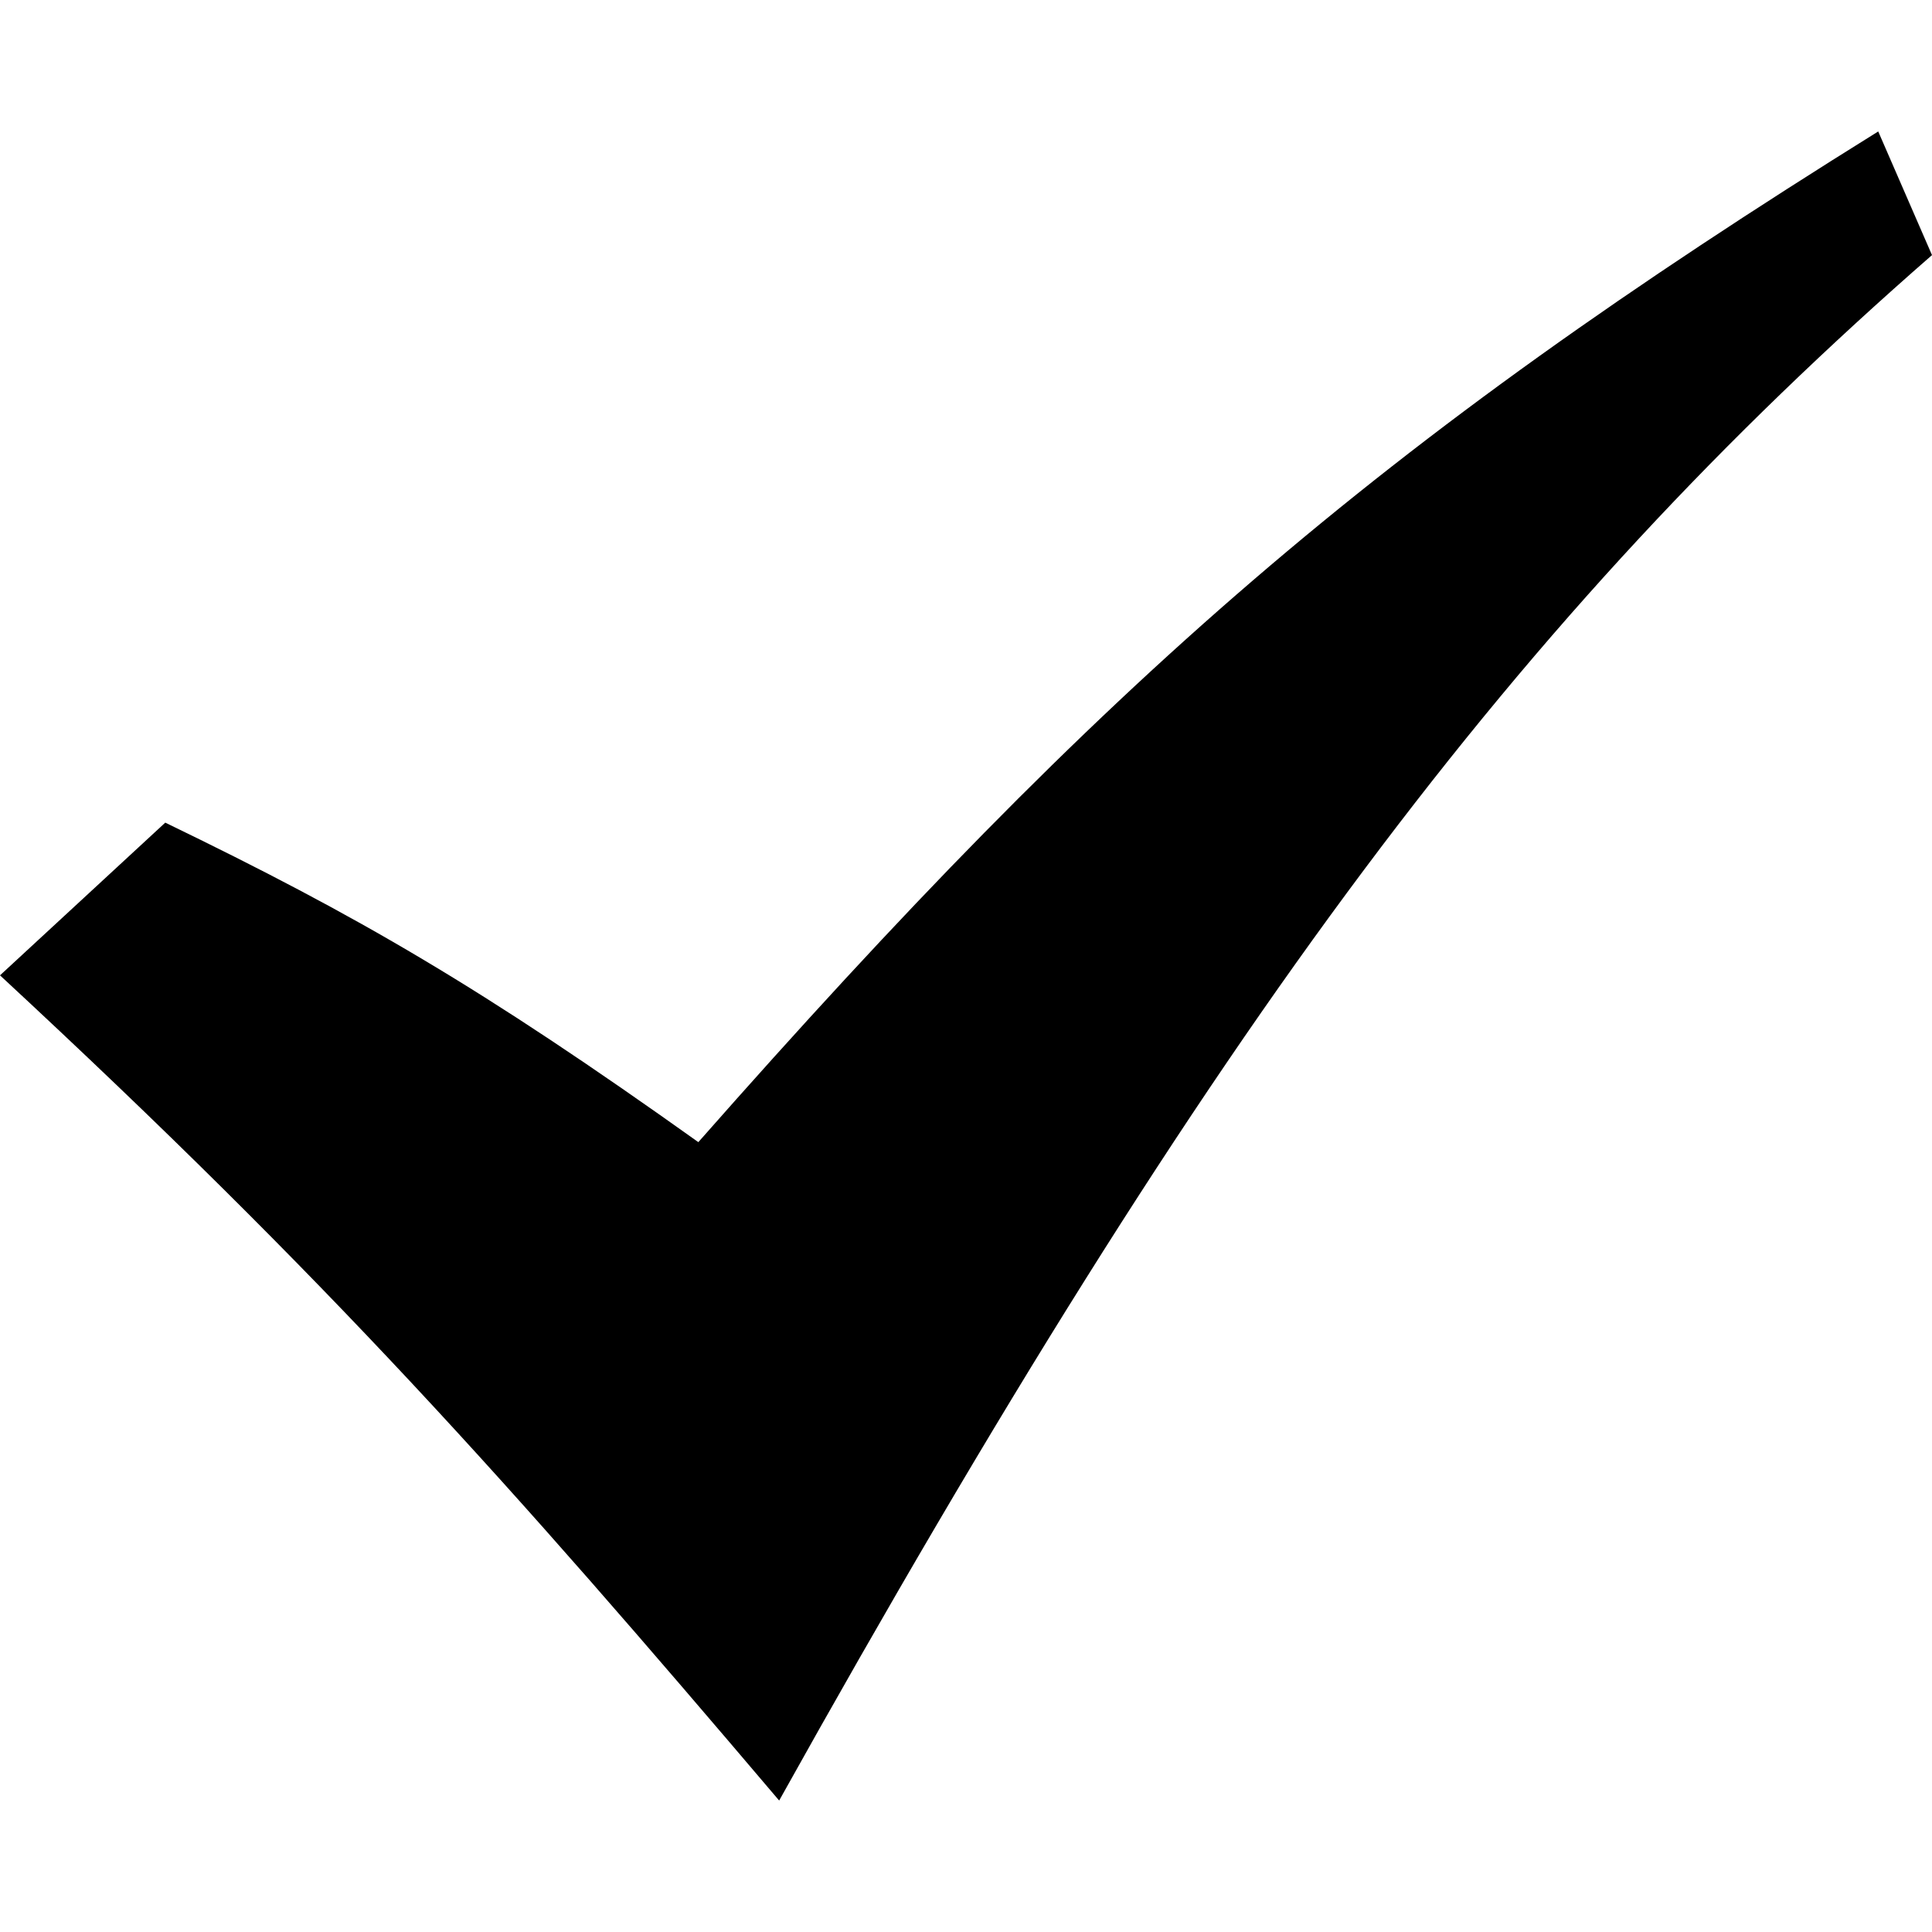
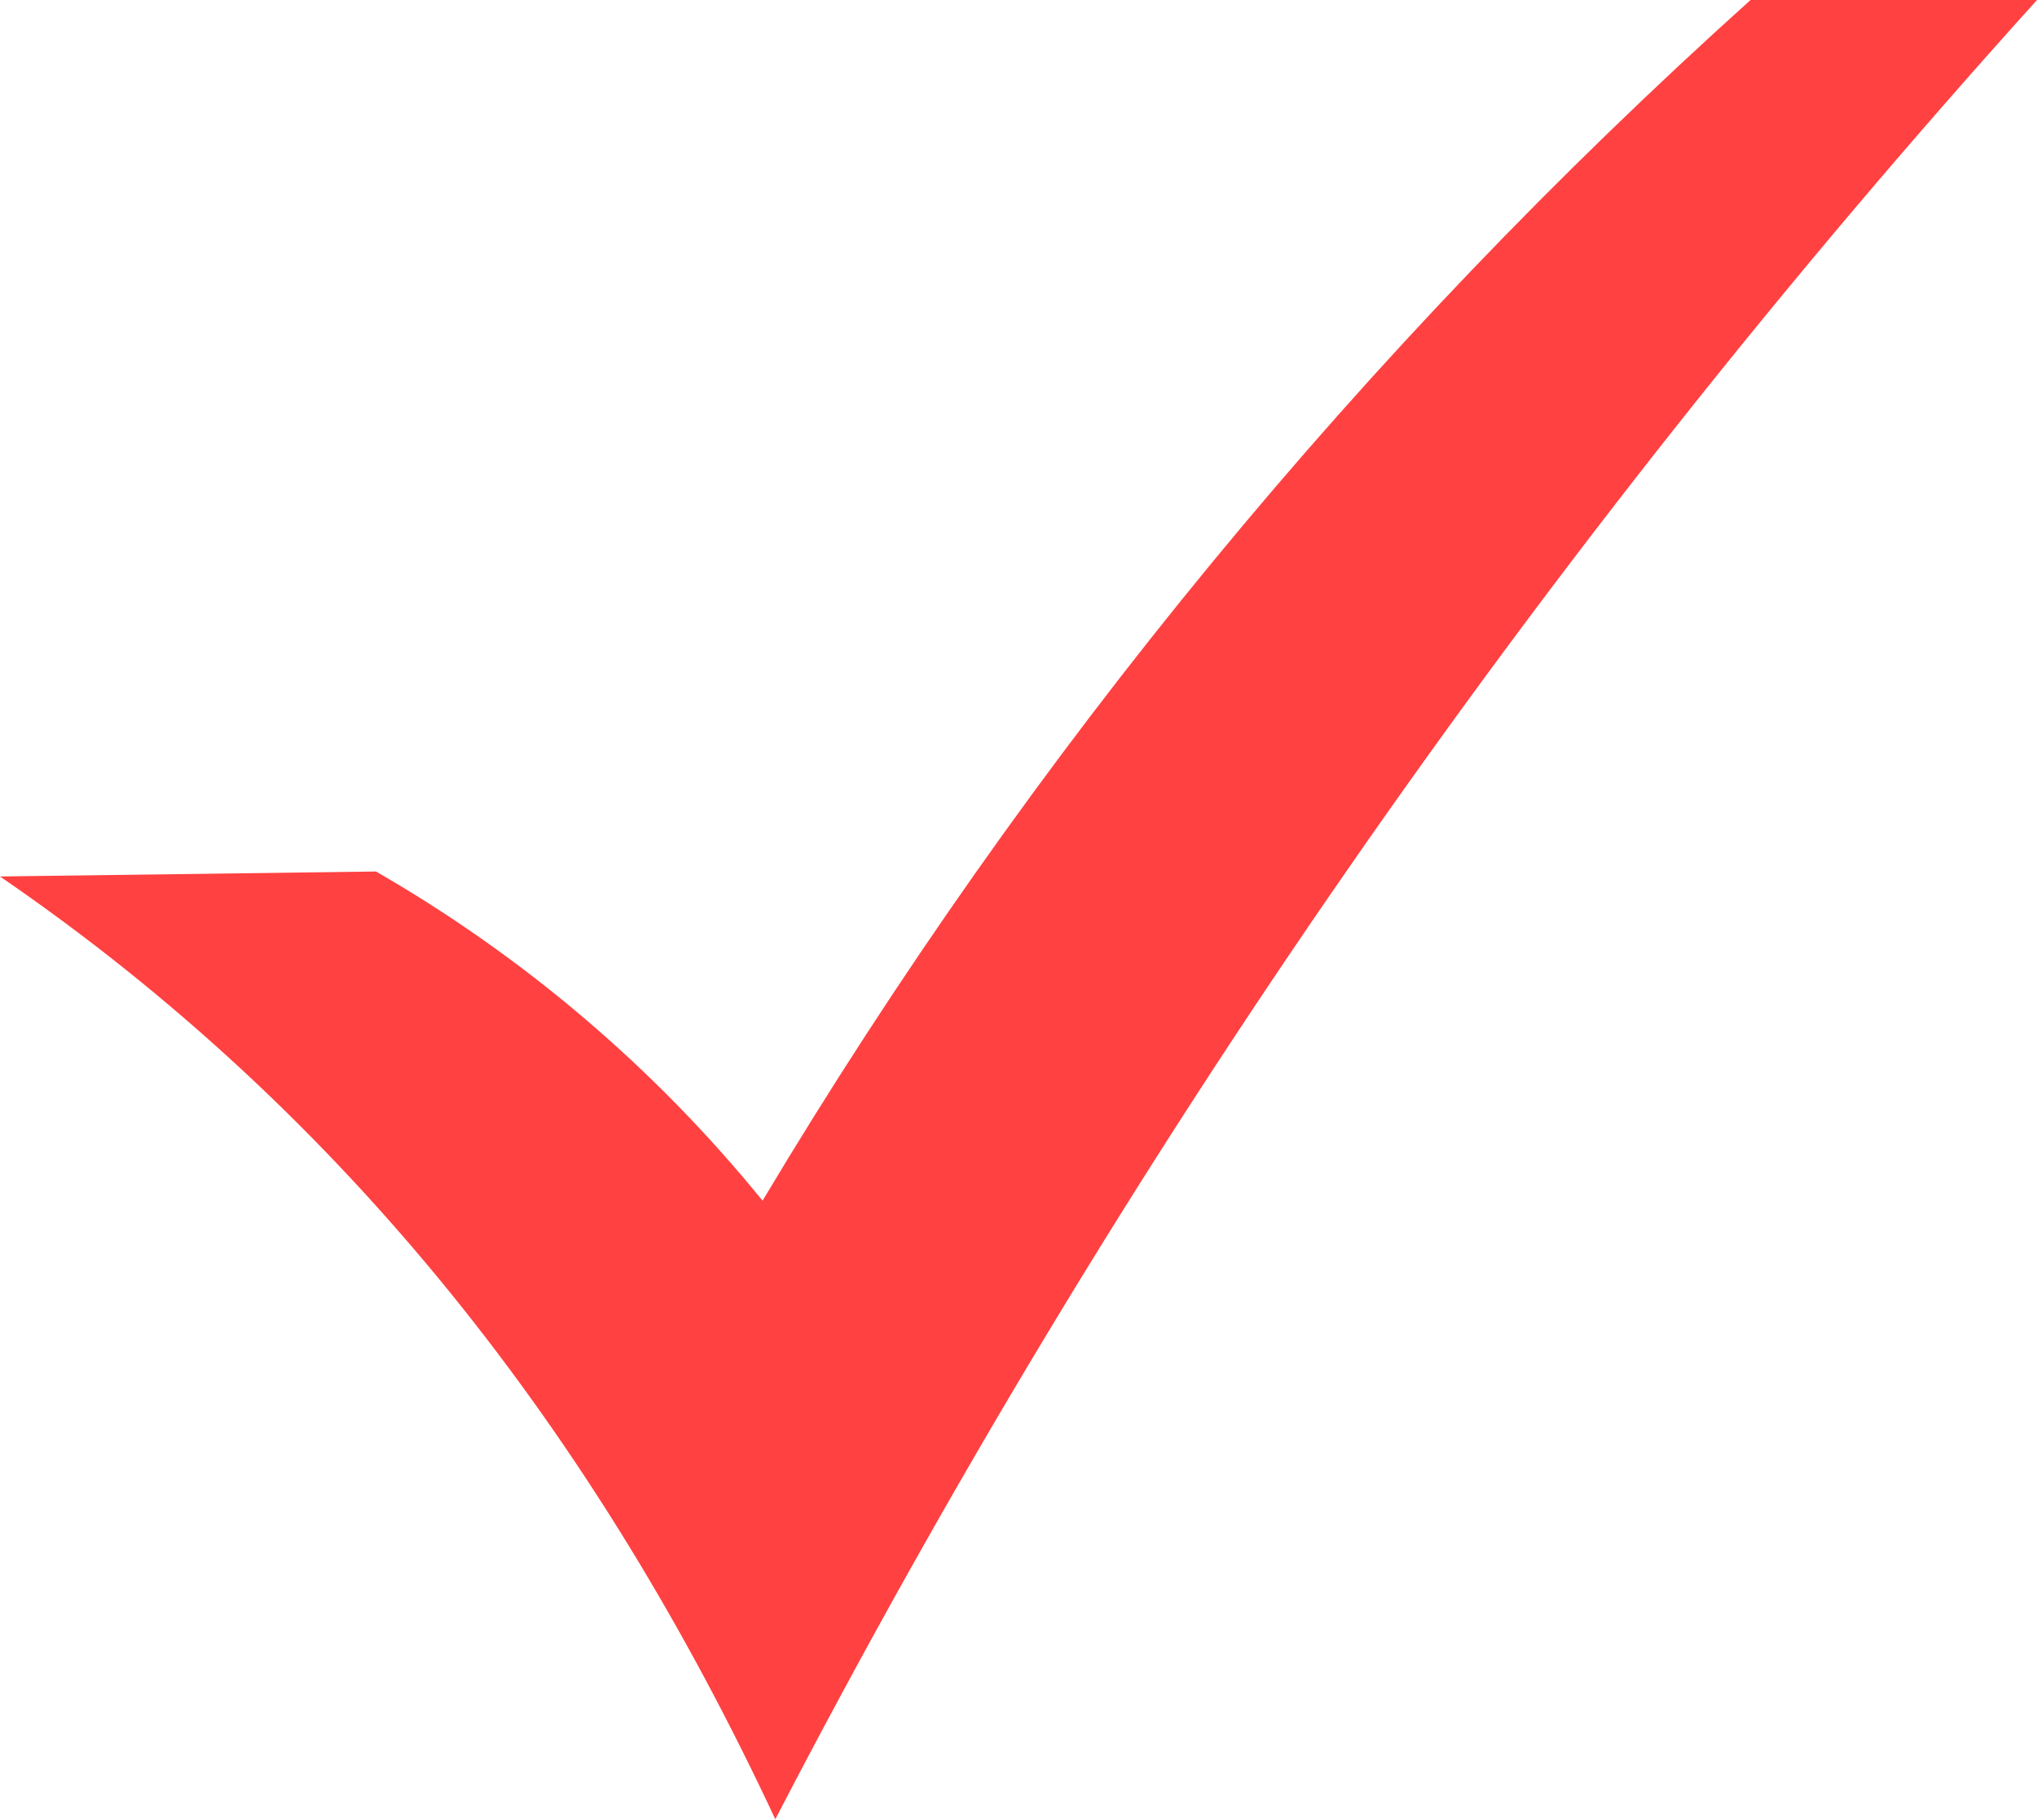
- <svg xmlns="http://www.w3.org/2000/svg" width="24" height="24" viewBox="0 0 24 24">
-   <path d="M0 12.116l2.053-1.897c2.401 1.162 3.924 2.045 6.622 3.969 5.073-5.757 8.426-8.678 14.657-12.555l.668 1.536c-5.139 4.484-8.902 9.479-14.321 19.198-3.343-3.936-5.574-6.446-9.679-10.251z" />
+ <svg xmlns="http://www.w3.org/2000/svg" id="Layer_1" data-name="Layer 1" viewBox="0 0 122.88 109.76">
+   <defs>
+     <style>.cls-1{fill:#ff4141;fill-rule:evenodd;}</style>
+   </defs>
+   <path class="cls-1" d="M0,52.88l22.68-.3A84.1,84.1,0,0,1,46,72.44,314.13,314.13,0,0,1,105.6,0h17.28A522.93,522.93,0,0,0,46.77,109.76C36,86.69,21,67.27,0,52.88Z" />
</svg>
